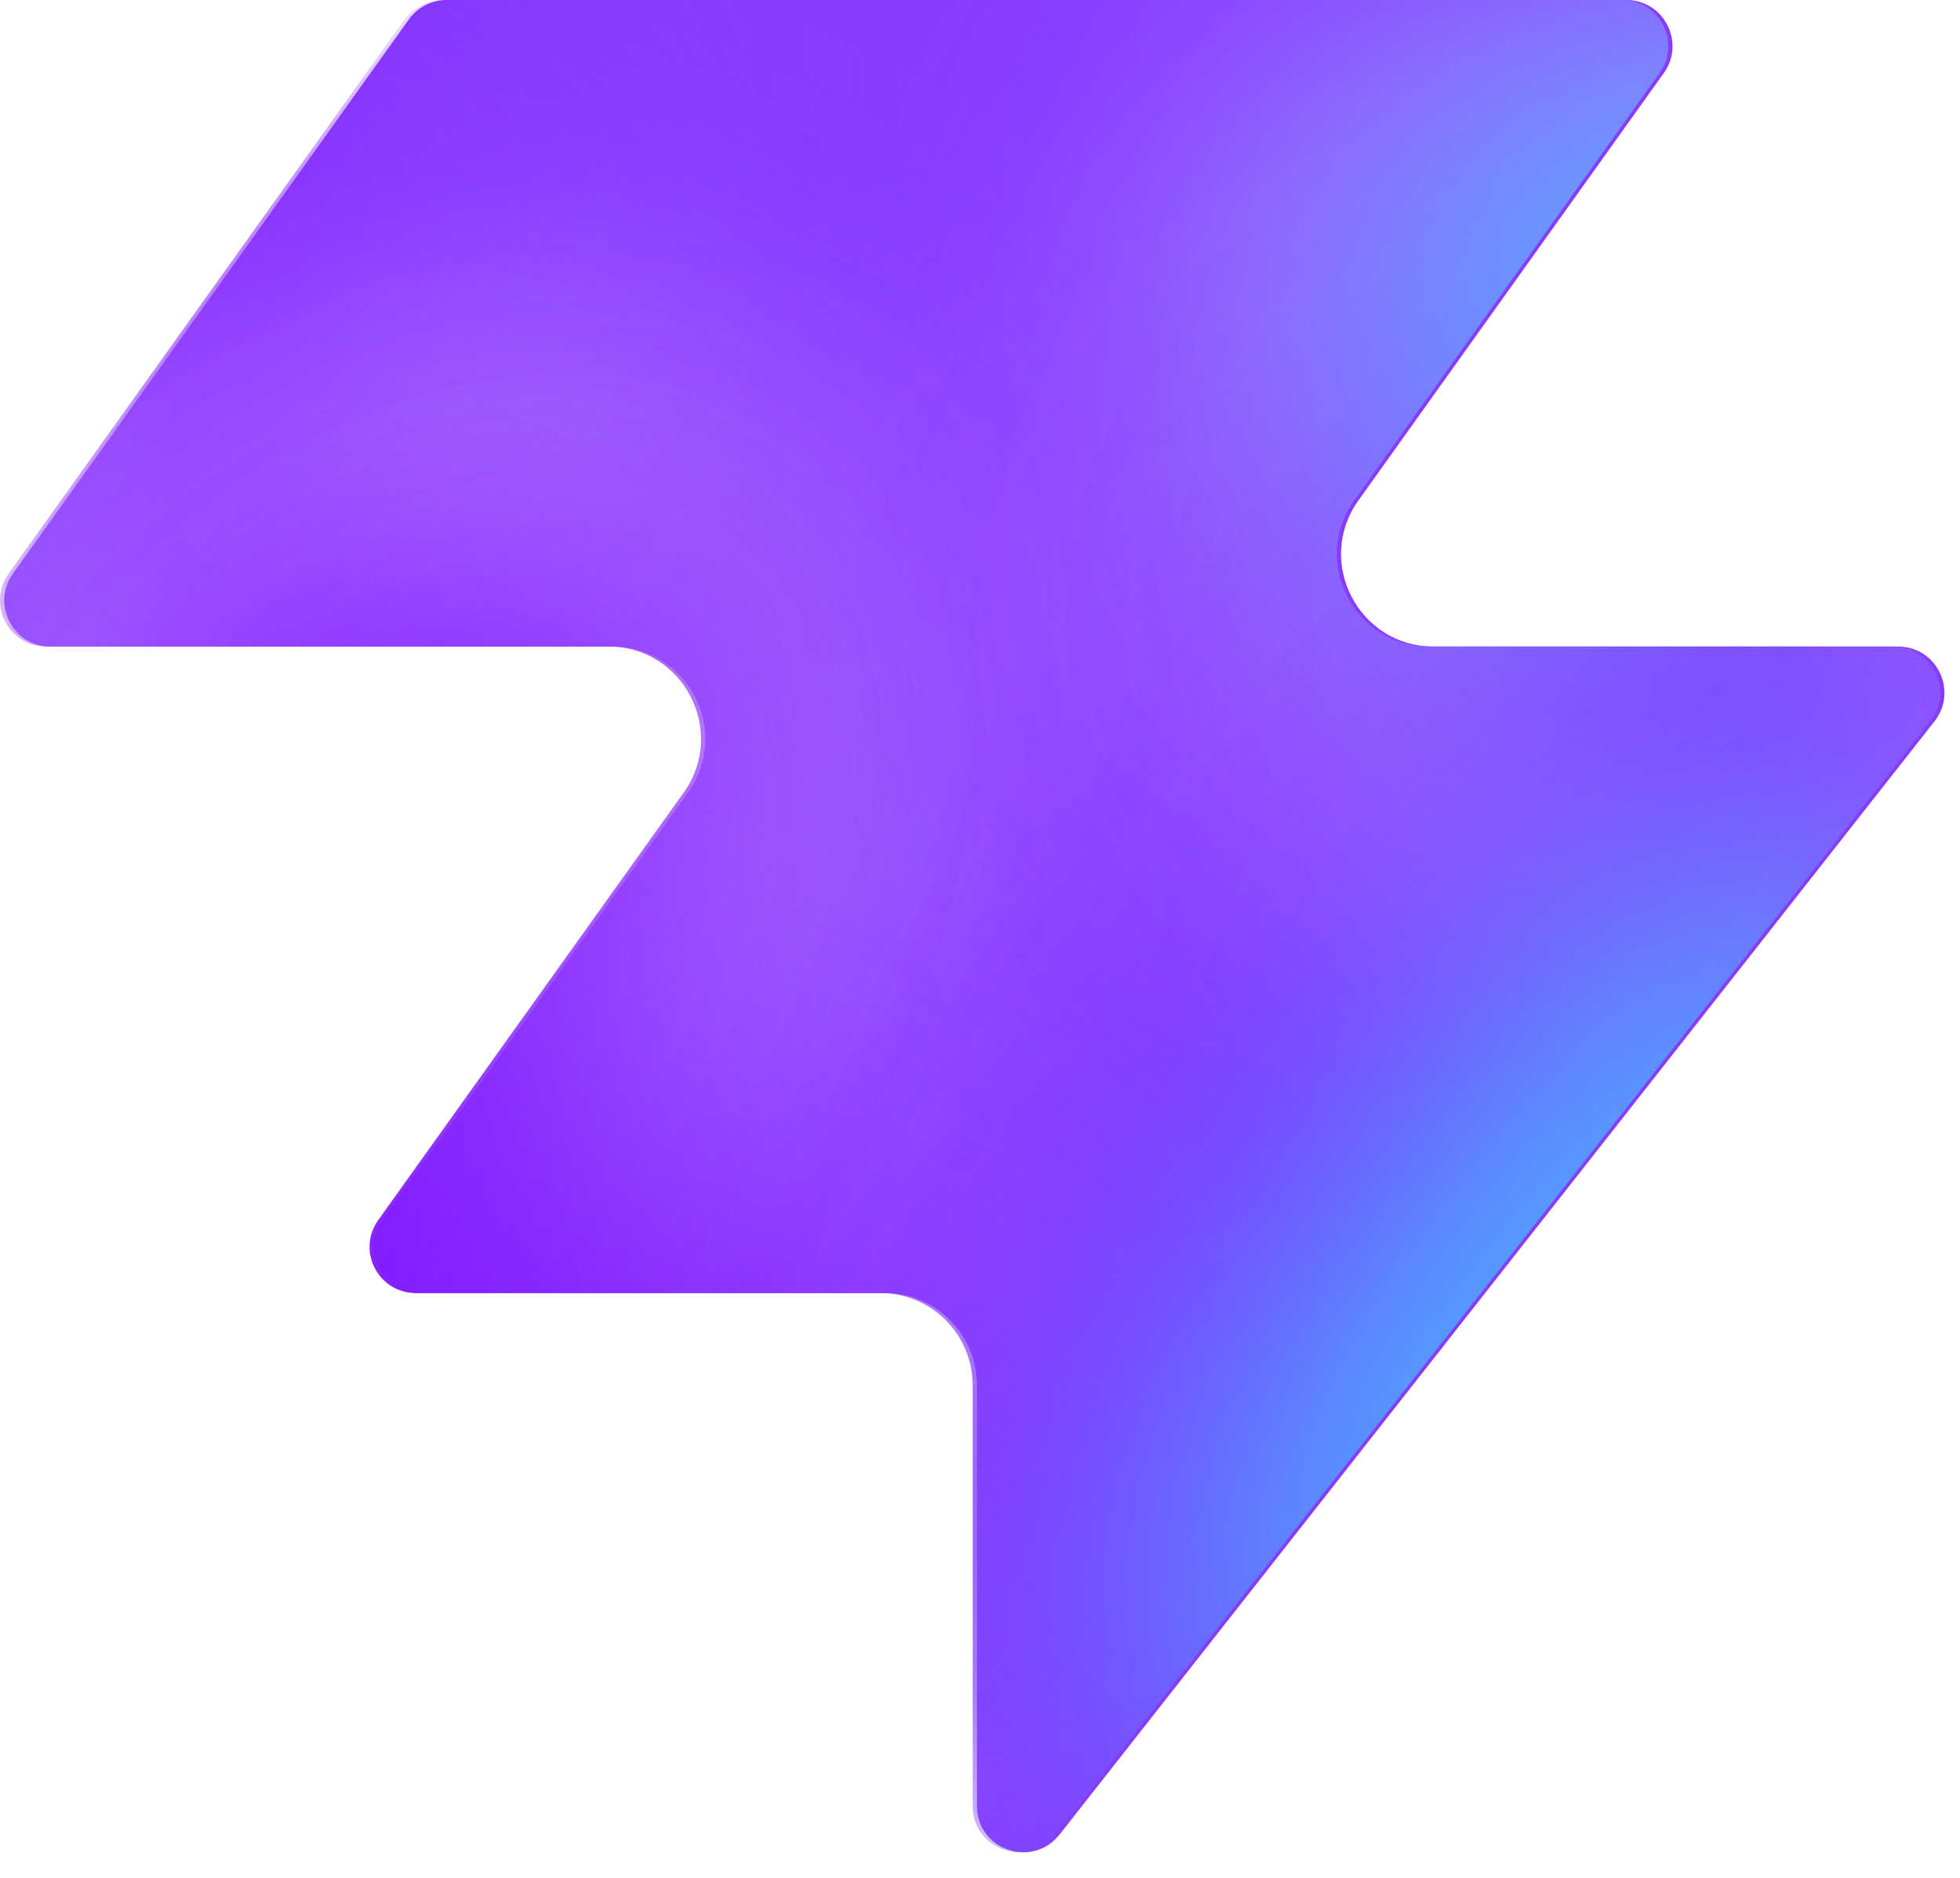
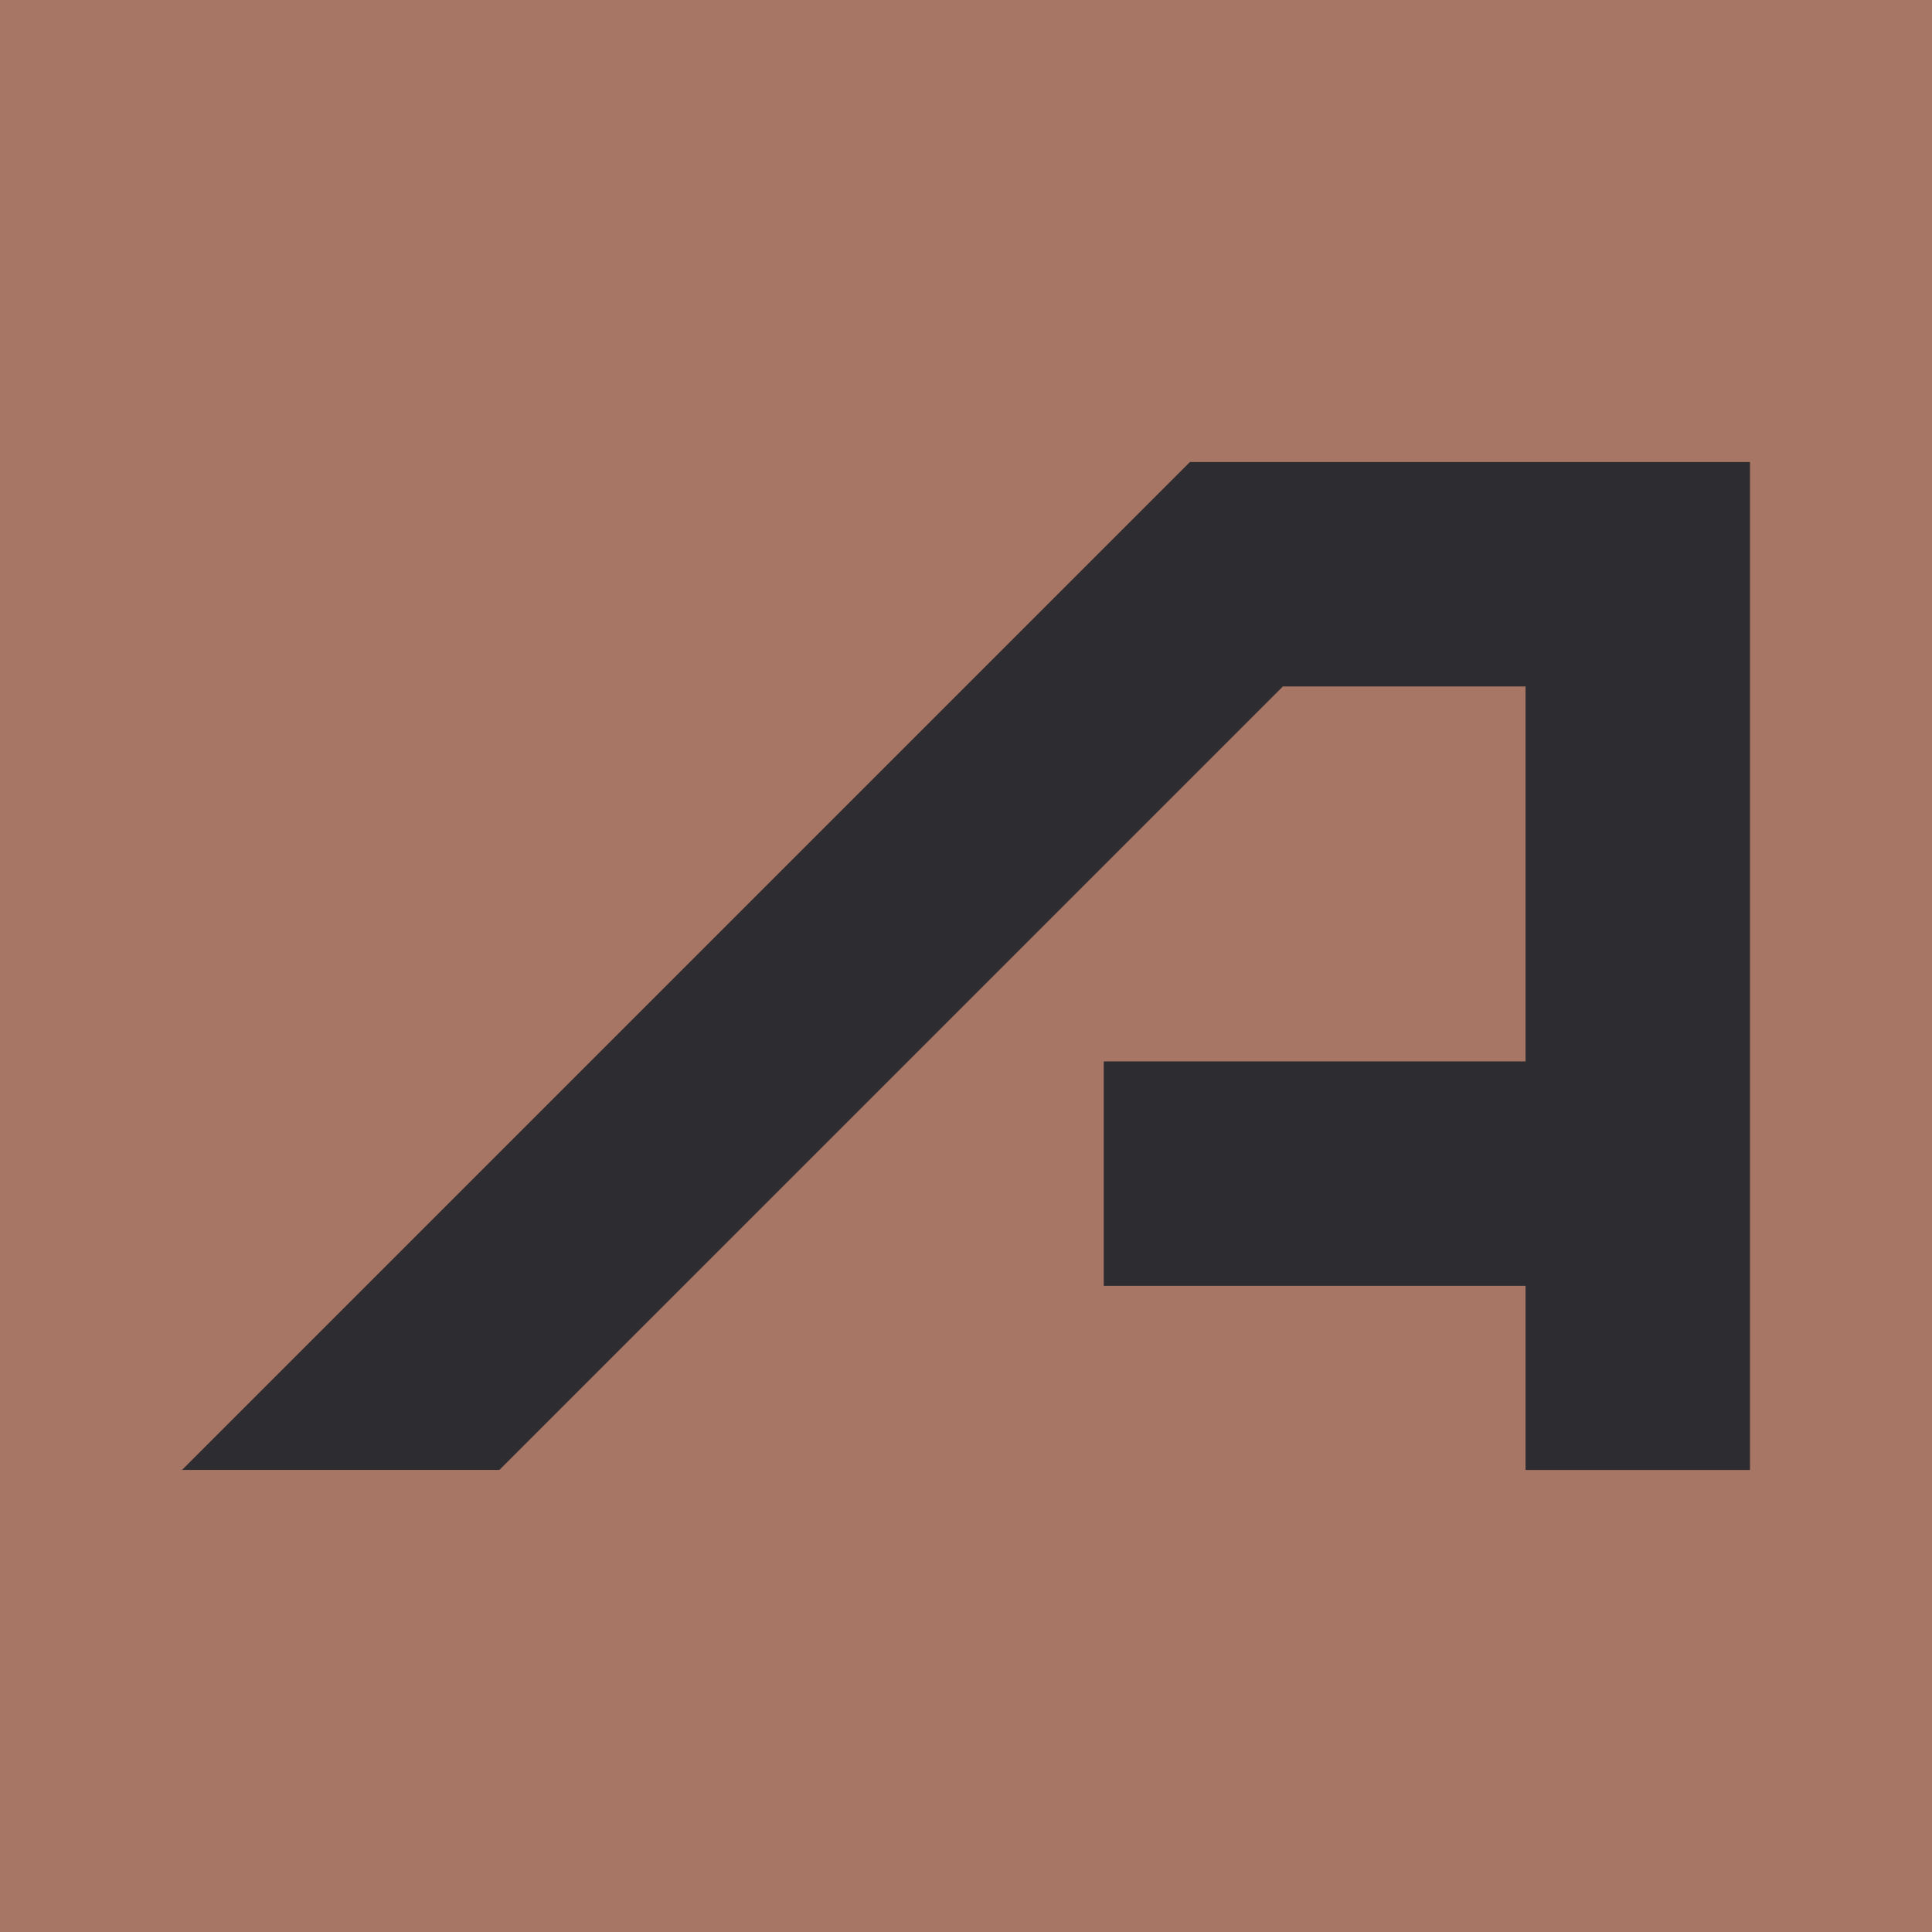
- <svg xmlns="http://www.w3.org/2000/svg" width="48" height="46" fill="none" viewBox="0 0 48 46">
-   <path fill="#863bff" d="M25.946 44.938c-.664.845-2.021.375-2.021-.698V33.937a2.26 2.26 0 0 0-2.262-2.262H10.287c-.92 0-1.456-1.04-.92-1.788l7.48-10.471c1.07-1.497 0-3.578-1.842-3.578H1.237c-.92 0-1.456-1.04-.92-1.788L10.013.474c.214-.297.556-.474.92-.474h28.894c.92 0 1.456 1.04.92 1.788l-7.48 10.471c-1.07 1.498 0 3.579 1.842 3.579h11.377c.943 0 1.473 1.088.89 1.83L25.947 44.94z" style="fill:#863bff;fill:color(display-p3 .525 .23 1);fill-opacity:1" />
-   <mask id="a" width="48" height="46" x="0" y="0" maskUnits="userSpaceOnUse" style="mask-type:alpha">
-     <path fill="#000" d="M25.842 44.938c-.664.844-2.021.375-2.021-.698V33.937a2.26 2.26 0 0 0-2.262-2.262H10.183c-.92 0-1.456-1.04-.92-1.788l7.48-10.471c1.07-1.498 0-3.579-1.842-3.579H1.133c-.92 0-1.456-1.04-.92-1.787L9.91.473c.214-.297.556-.474.92-.474h28.894c.92 0 1.456 1.04.92 1.788l-7.48 10.471c-1.07 1.498 0 3.578 1.842 3.578h11.377c.943 0 1.473 1.088.89 1.832L25.843 44.94z" style="fill:#000;fill-opacity:1" />
-   </mask>
-   <g mask="url(#a)">
-     <g filter="url(#b)">
-       <ellipse cx="5.508" cy="14.704" fill="#ede6ff" rx="5.508" ry="14.704" style="fill:#ede6ff;fill:color(display-p3 .927 .903 1);fill-opacity:1" transform="matrix(.00324 1 1 -.00324 -4.47 31.516)" />
-     </g>
-     <g filter="url(#c)">
-       <ellipse cx="10.399" cy="29.851" fill="#ede6ff" rx="10.399" ry="29.851" style="fill:#ede6ff;fill:color(display-p3 .927 .903 1);fill-opacity:1" transform="matrix(.00324 1 1 -.00324 -39.328 7.883)" />
-     </g>
-     <g filter="url(#d)">
-       <ellipse cx="5.508" cy="30.487" fill="#7e14ff" rx="5.508" ry="30.487" style="fill:#7e14ff;fill:color(display-p3 .492 .077 1);fill-opacity:1" transform="rotate(89.814 -25.913 -14.639)scale(1 -1)" />
-     </g>
-     <g filter="url(#e)">
-       <ellipse cx="5.508" cy="30.599" fill="#7e14ff" rx="5.508" ry="30.599" style="fill:#7e14ff;fill:color(display-p3 .492 .077 1);fill-opacity:1" transform="rotate(89.814 -32.644 -3.334)scale(1 -1)" />
-     </g>
-     <g filter="url(#f)">
-       <ellipse cx="5.508" cy="30.599" fill="#7e14ff" rx="5.508" ry="30.599" style="fill:#7e14ff;fill:color(display-p3 .492 .077 1);fill-opacity:1" transform="matrix(.00324 1 1 -.00324 -34.34 30.47)" />
-     </g>
-     <g filter="url(#g)">
-       <ellipse cx="14.072" cy="22.078" fill="#ede6ff" rx="14.072" ry="22.078" style="fill:#ede6ff;fill:color(display-p3 .927 .903 1);fill-opacity:1" transform="rotate(93.35 24.506 48.493)scale(-1 1)" />
-     </g>
-     <g filter="url(#h)">
-       <ellipse cx="3.47" cy="21.501" fill="#7e14ff" rx="3.47" ry="21.501" style="fill:#7e14ff;fill:color(display-p3 .492 .077 1);fill-opacity:1" transform="rotate(89.009 28.708 47.59)scale(-1 1)" />
-     </g>
-     <g filter="url(#i)">
-       <ellipse cx="3.47" cy="21.501" fill="#7e14ff" rx="3.47" ry="21.501" style="fill:#7e14ff;fill:color(display-p3 .492 .077 1);fill-opacity:1" transform="rotate(89.009 28.708 47.59)scale(-1 1)" />
-     </g>
-     <g filter="url(#j)">
-       <ellipse cx=".387" cy="8.972" fill="#7e14ff" rx="4.407" ry="29.108" style="fill:#7e14ff;fill:color(display-p3 .492 .077 1);fill-opacity:1" transform="rotate(39.51 .387 8.972)" />
-     </g>
-     <g filter="url(#k)">
-       <ellipse cx="47.523" cy="-6.092" fill="#7e14ff" rx="4.407" ry="29.108" style="fill:#7e14ff;fill:color(display-p3 .492 .077 1);fill-opacity:1" transform="rotate(37.892 47.523 -6.092)" />
-     </g>
-     <g filter="url(#l)">
-       <ellipse cx="41.412" cy="6.333" fill="#47bfff" rx="5.971" ry="9.665" style="fill:#47bfff;fill:color(display-p3 .28 .748 1);fill-opacity:1" transform="rotate(37.892 41.412 6.333)" />
-     </g>
-     <g filter="url(#m)">
-       <ellipse cx="-1.879" cy="38.332" fill="#7e14ff" rx="4.407" ry="29.108" style="fill:#7e14ff;fill:color(display-p3 .492 .077 1);fill-opacity:1" transform="rotate(37.892 -1.88 38.332)" />
-     </g>
-     <g filter="url(#n)">
-       <ellipse cx="-1.879" cy="38.332" fill="#7e14ff" rx="4.407" ry="29.108" style="fill:#7e14ff;fill:color(display-p3 .492 .077 1);fill-opacity:1" transform="rotate(37.892 -1.88 38.332)" />
-     </g>
-     <g filter="url(#o)">
-       <ellipse cx="35.651" cy="29.907" fill="#7e14ff" rx="4.407" ry="29.108" style="fill:#7e14ff;fill:color(display-p3 .492 .077 1);fill-opacity:1" transform="rotate(37.892 35.651 29.907)" />
-     </g>
-     <g filter="url(#p)">
-       <ellipse cx="38.418" cy="32.4" fill="#47bfff" rx="5.971" ry="15.297" style="fill:#47bfff;fill:color(display-p3 .28 .748 1);fill-opacity:1" transform="rotate(37.892 38.418 32.4)" />
-     </g>
+ <svg xmlns="http://www.w3.org/2000/svg" viewBox="0 0 512 512" width="512" height="512">
+   <rect width="512" height="512" fill="#a77665" />
+   <g transform="translate(463.755, 122.44) scale(7.1037)" fill="#2d2d31">
+     <path d="M 0 0 L -20.891 0 L -29.26 8.369 L -29.261 8.369 L -58.492 37.6 L -46.653 37.6 L -17.424 8.372 L -16.964 8.372 L -8.372 8.372 L -8.372 22.361 L -24.108 22.361 L -24.108 30.733 L -8.372 30.733 L -8.372 31.991 L -8.372 37.603 L 0 37.603 L 0 8.372 Z" />
  </g>
-   <defs>
-     <filter id="b" width="60.045" height="41.654" x="-19.77" y="16.149" color-interpolation-filters="sRGB" filterUnits="userSpaceOnUse">
-       <feFlood flood-opacity="0" result="BackgroundImageFix" />
-       <feBlend in="SourceGraphic" in2="BackgroundImageFix" result="shape" />
-       <feGaussianBlur result="effect1_foregroundBlur_2002_17158" stdDeviation="7.659" />
-     </filter>
-     <filter id="c" width="90.34" height="51.437" x="-54.613" y="-7.533" color-interpolation-filters="sRGB" filterUnits="userSpaceOnUse">
-       <feFlood flood-opacity="0" result="BackgroundImageFix" />
-       <feBlend in="SourceGraphic" in2="BackgroundImageFix" result="shape" />
-       <feGaussianBlur result="effect1_foregroundBlur_2002_17158" stdDeviation="7.659" />
-     </filter>
-     <filter id="d" width="79.355" height="29.4" x="-49.64" y="2.03" color-interpolation-filters="sRGB" filterUnits="userSpaceOnUse">
-       <feFlood flood-opacity="0" result="BackgroundImageFix" />
-       <feBlend in="SourceGraphic" in2="BackgroundImageFix" result="shape" />
-       <feGaussianBlur result="effect1_foregroundBlur_2002_17158" stdDeviation="4.596" />
-     </filter>
-     <filter id="e" width="79.579" height="29.4" x="-45.045" y="20.029" color-interpolation-filters="sRGB" filterUnits="userSpaceOnUse">
-       <feFlood flood-opacity="0" result="BackgroundImageFix" />
-       <feBlend in="SourceGraphic" in2="BackgroundImageFix" result="shape" />
-       <feGaussianBlur result="effect1_foregroundBlur_2002_17158" stdDeviation="4.596" />
-     </filter>
-     <filter id="f" width="79.579" height="29.4" x="-43.513" y="21.178" color-interpolation-filters="sRGB" filterUnits="userSpaceOnUse">
-       <feFlood flood-opacity="0" result="BackgroundImageFix" />
-       <feBlend in="SourceGraphic" in2="BackgroundImageFix" result="shape" />
-       <feGaussianBlur result="effect1_foregroundBlur_2002_17158" stdDeviation="4.596" />
-     </filter>
-     <filter id="g" width="74.749" height="58.852" x="15.756" y="-17.901" color-interpolation-filters="sRGB" filterUnits="userSpaceOnUse">
-       <feFlood flood-opacity="0" result="BackgroundImageFix" />
-       <feBlend in="SourceGraphic" in2="BackgroundImageFix" result="shape" />
-       <feGaussianBlur result="effect1_foregroundBlur_2002_17158" stdDeviation="7.659" />
-     </filter>
-     <filter id="h" width="61.377" height="25.362" x="23.548" y="2.284" color-interpolation-filters="sRGB" filterUnits="userSpaceOnUse">
-       <feFlood flood-opacity="0" result="BackgroundImageFix" />
-       <feBlend in="SourceGraphic" in2="BackgroundImageFix" result="shape" />
-       <feGaussianBlur result="effect1_foregroundBlur_2002_17158" stdDeviation="4.596" />
-     </filter>
-     <filter id="i" width="61.377" height="25.362" x="23.548" y="2.284" color-interpolation-filters="sRGB" filterUnits="userSpaceOnUse">
-       <feFlood flood-opacity="0" result="BackgroundImageFix" />
-       <feBlend in="SourceGraphic" in2="BackgroundImageFix" result="shape" />
-       <feGaussianBlur result="effect1_foregroundBlur_2002_17158" stdDeviation="4.596" />
-     </filter>
-     <filter id="j" width="56.045" height="63.649" x="-27.636" y="-22.853" color-interpolation-filters="sRGB" filterUnits="userSpaceOnUse">
-       <feFlood flood-opacity="0" result="BackgroundImageFix" />
-       <feBlend in="SourceGraphic" in2="BackgroundImageFix" result="shape" />
-       <feGaussianBlur result="effect1_foregroundBlur_2002_17158" stdDeviation="4.596" />
-     </filter>
-     <filter id="k" width="54.814" height="64.646" x="20.116" y="-38.415" color-interpolation-filters="sRGB" filterUnits="userSpaceOnUse">
-       <feFlood flood-opacity="0" result="BackgroundImageFix" />
-       <feBlend in="SourceGraphic" in2="BackgroundImageFix" result="shape" />
-       <feGaussianBlur result="effect1_foregroundBlur_2002_17158" stdDeviation="4.596" />
-     </filter>
-     <filter id="l" width="33.541" height="35.313" x="24.641" y="-11.323" color-interpolation-filters="sRGB" filterUnits="userSpaceOnUse">
-       <feFlood flood-opacity="0" result="BackgroundImageFix" />
-       <feBlend in="SourceGraphic" in2="BackgroundImageFix" result="shape" />
-       <feGaussianBlur result="effect1_foregroundBlur_2002_17158" stdDeviation="4.596" />
-     </filter>
-     <filter id="m" width="54.814" height="64.646" x="-29.286" y="6.009" color-interpolation-filters="sRGB" filterUnits="userSpaceOnUse">
-       <feFlood flood-opacity="0" result="BackgroundImageFix" />
-       <feBlend in="SourceGraphic" in2="BackgroundImageFix" result="shape" />
-       <feGaussianBlur result="effect1_foregroundBlur_2002_17158" stdDeviation="4.596" />
-     </filter>
-     <filter id="n" width="54.814" height="64.646" x="-29.286" y="6.009" color-interpolation-filters="sRGB" filterUnits="userSpaceOnUse">
-       <feFlood flood-opacity="0" result="BackgroundImageFix" />
-       <feBlend in="SourceGraphic" in2="BackgroundImageFix" result="shape" />
-       <feGaussianBlur result="effect1_foregroundBlur_2002_17158" stdDeviation="4.596" />
-     </filter>
-     <filter id="o" width="54.814" height="64.646" x="8.244" y="-2.416" color-interpolation-filters="sRGB" filterUnits="userSpaceOnUse">
-       <feFlood flood-opacity="0" result="BackgroundImageFix" />
-       <feBlend in="SourceGraphic" in2="BackgroundImageFix" result="shape" />
-       <feGaussianBlur result="effect1_foregroundBlur_2002_17158" stdDeviation="4.596" />
-     </filter>
-     <filter id="p" width="39.409" height="43.623" x="18.713" y="10.588" color-interpolation-filters="sRGB" filterUnits="userSpaceOnUse">
-       <feFlood flood-opacity="0" result="BackgroundImageFix" />
-       <feBlend in="SourceGraphic" in2="BackgroundImageFix" result="shape" />
-       <feGaussianBlur result="effect1_foregroundBlur_2002_17158" stdDeviation="4.596" />
-     </filter>
-   </defs>
</svg>
